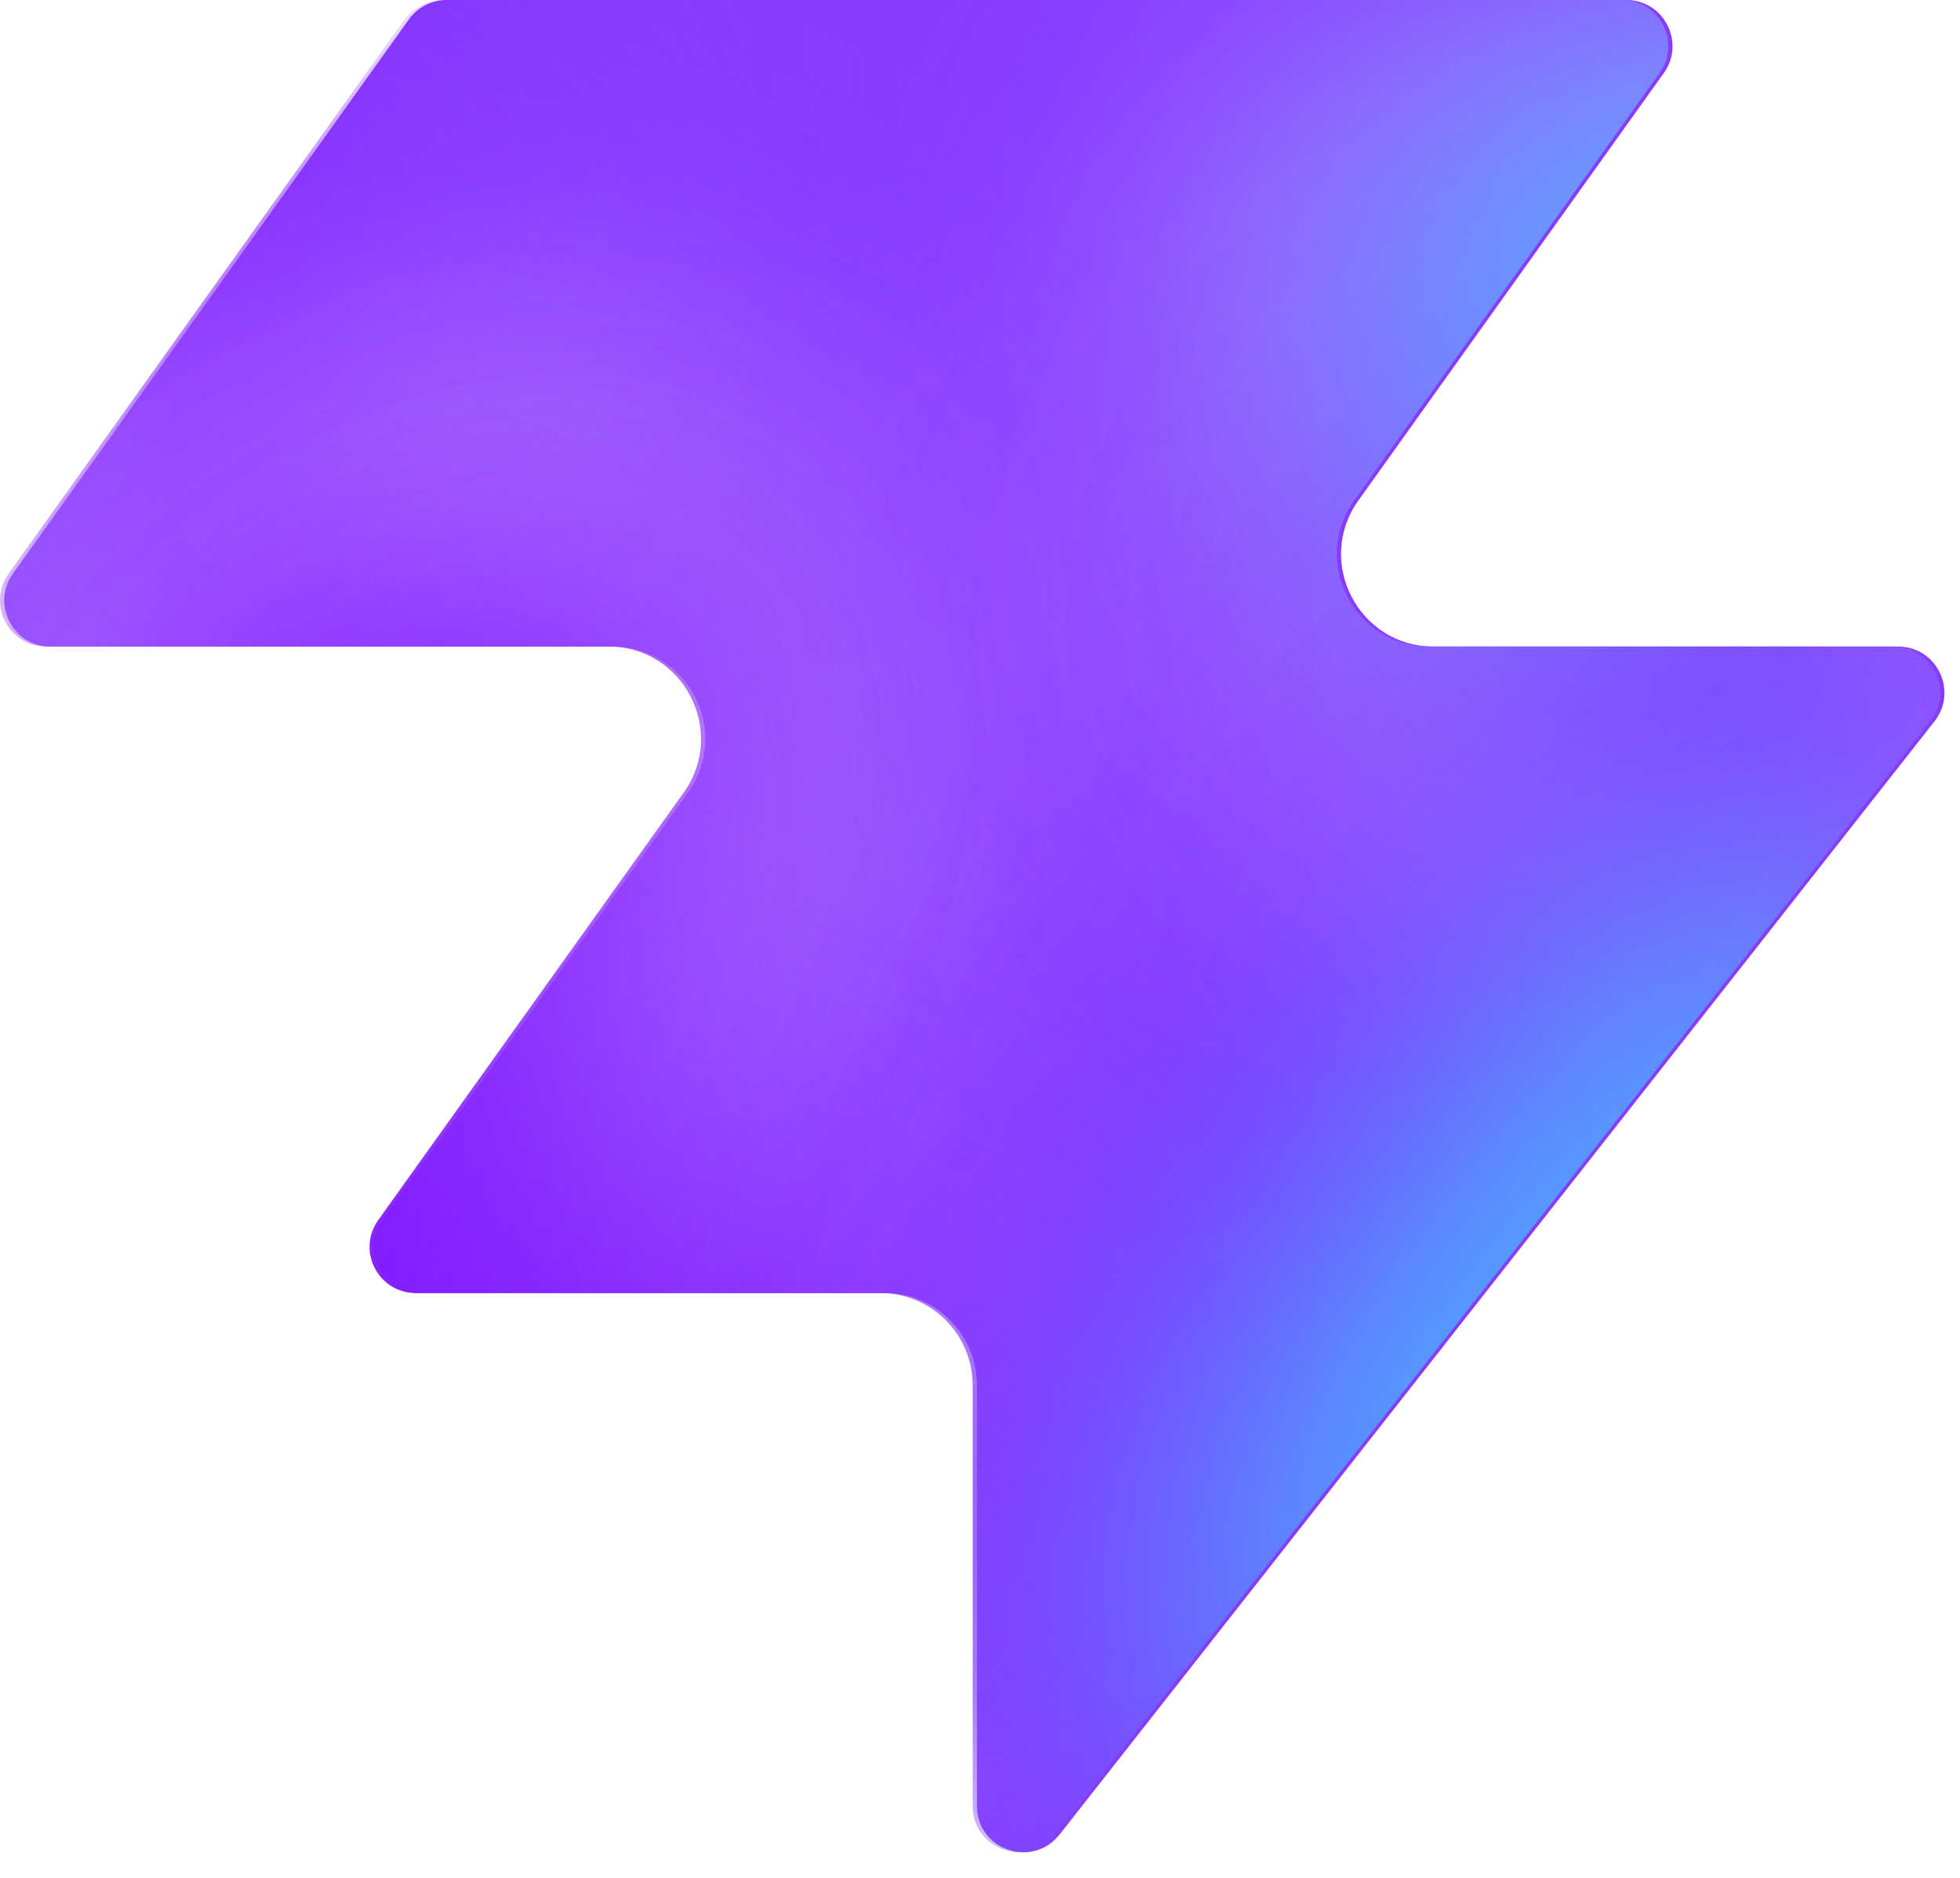
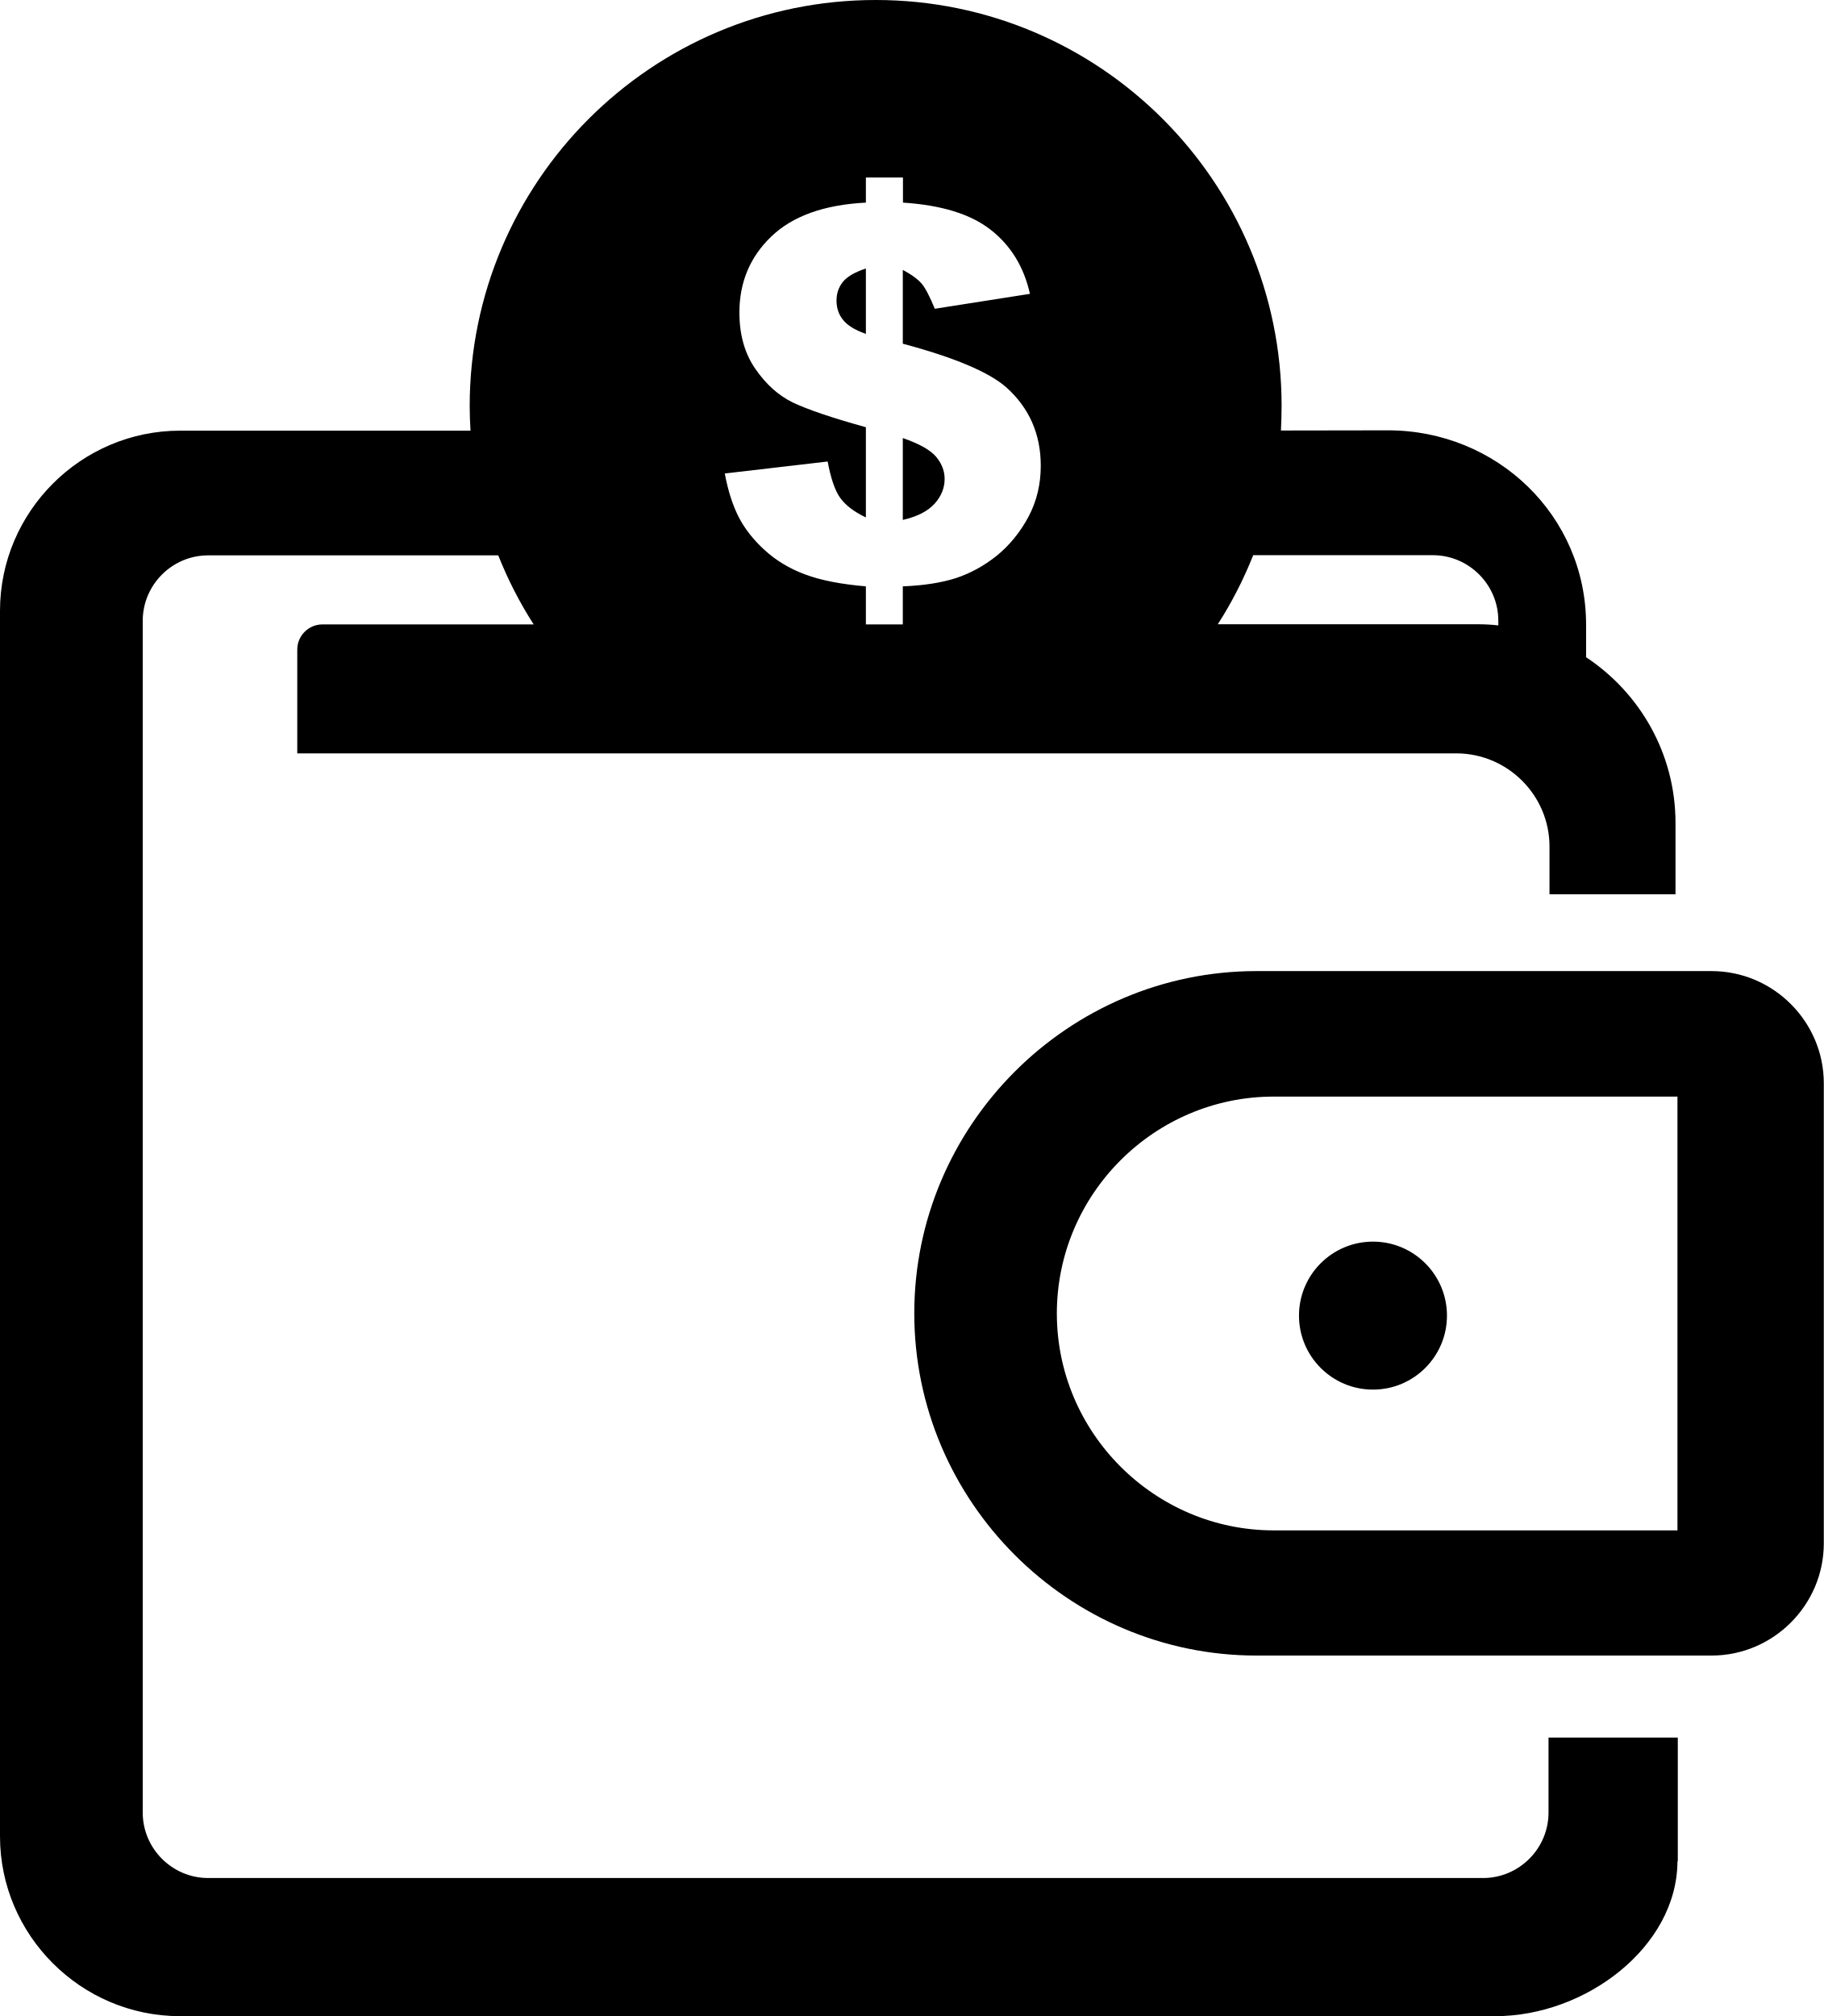
- <svg xmlns="http://www.w3.org/2000/svg" width="48" height="46" fill="none" viewBox="0 0 48 46">
-   <path fill="#863bff" d="M25.946 44.938c-.664.845-2.021.375-2.021-.698V33.937a2.26 2.26 0 0 0-2.262-2.262H10.287c-.92 0-1.456-1.04-.92-1.788l7.48-10.471c1.07-1.497 0-3.578-1.842-3.578H1.237c-.92 0-1.456-1.04-.92-1.788L10.013.474c.214-.297.556-.474.92-.474h28.894c.92 0 1.456 1.04.92 1.788l-7.48 10.471c-1.07 1.498 0 3.579 1.842 3.579h11.377c.943 0 1.473 1.088.89 1.83L25.947 44.94z" style="fill:#863bff;fill:color(display-p3 .525 .23 1);fill-opacity:1" />
-   <mask id="a" width="48" height="46" x="0" y="0" maskUnits="userSpaceOnUse" style="mask-type:alpha">
-     <path fill="#000" d="M25.842 44.938c-.664.844-2.021.375-2.021-.698V33.937a2.26 2.26 0 0 0-2.262-2.262H10.183c-.92 0-1.456-1.04-.92-1.788l7.48-10.471c1.07-1.498 0-3.579-1.842-3.579H1.133c-.92 0-1.456-1.04-.92-1.787L9.91.473c.214-.297.556-.474.92-.474h28.894c.92 0 1.456 1.04.92 1.788l-7.48 10.471c-1.07 1.498 0 3.578 1.842 3.578h11.377c.943 0 1.473 1.088.89 1.832L25.843 44.94z" style="fill:#000;fill-opacity:1" />
-   </mask>
-   <g mask="url(#a)">
-     <g filter="url(#b)">
-       <ellipse cx="5.508" cy="14.704" fill="#ede6ff" rx="5.508" ry="14.704" style="fill:#ede6ff;fill:color(display-p3 .927 .903 1);fill-opacity:1" transform="matrix(.00324 1 1 -.00324 -4.47 31.516)" />
-     </g>
-     <g filter="url(#c)">
-       <ellipse cx="10.399" cy="29.851" fill="#ede6ff" rx="10.399" ry="29.851" style="fill:#ede6ff;fill:color(display-p3 .927 .903 1);fill-opacity:1" transform="matrix(.00324 1 1 -.00324 -39.328 7.883)" />
-     </g>
-     <g filter="url(#d)">
-       <ellipse cx="5.508" cy="30.487" fill="#7e14ff" rx="5.508" ry="30.487" style="fill:#7e14ff;fill:color(display-p3 .492 .077 1);fill-opacity:1" transform="rotate(89.814 -25.913 -14.639)scale(1 -1)" />
-     </g>
-     <g filter="url(#e)">
-       <ellipse cx="5.508" cy="30.599" fill="#7e14ff" rx="5.508" ry="30.599" style="fill:#7e14ff;fill:color(display-p3 .492 .077 1);fill-opacity:1" transform="rotate(89.814 -32.644 -3.334)scale(1 -1)" />
-     </g>
-     <g filter="url(#f)">
-       <ellipse cx="5.508" cy="30.599" fill="#7e14ff" rx="5.508" ry="30.599" style="fill:#7e14ff;fill:color(display-p3 .492 .077 1);fill-opacity:1" transform="matrix(.00324 1 1 -.00324 -34.34 30.47)" />
-     </g>
-     <g filter="url(#g)">
-       <ellipse cx="14.072" cy="22.078" fill="#ede6ff" rx="14.072" ry="22.078" style="fill:#ede6ff;fill:color(display-p3 .927 .903 1);fill-opacity:1" transform="rotate(93.35 24.506 48.493)scale(-1 1)" />
-     </g>
-     <g filter="url(#h)">
-       <ellipse cx="3.47" cy="21.501" fill="#7e14ff" rx="3.47" ry="21.501" style="fill:#7e14ff;fill:color(display-p3 .492 .077 1);fill-opacity:1" transform="rotate(89.009 28.708 47.59)scale(-1 1)" />
-     </g>
-     <g filter="url(#i)">
-       <ellipse cx="3.47" cy="21.501" fill="#7e14ff" rx="3.47" ry="21.501" style="fill:#7e14ff;fill:color(display-p3 .492 .077 1);fill-opacity:1" transform="rotate(89.009 28.708 47.59)scale(-1 1)" />
-     </g>
-     <g filter="url(#j)">
-       <ellipse cx=".387" cy="8.972" fill="#7e14ff" rx="4.407" ry="29.108" style="fill:#7e14ff;fill:color(display-p3 .492 .077 1);fill-opacity:1" transform="rotate(39.51 .387 8.972)" />
-     </g>
-     <g filter="url(#k)">
-       <ellipse cx="47.523" cy="-6.092" fill="#7e14ff" rx="4.407" ry="29.108" style="fill:#7e14ff;fill:color(display-p3 .492 .077 1);fill-opacity:1" transform="rotate(37.892 47.523 -6.092)" />
-     </g>
-     <g filter="url(#l)">
-       <ellipse cx="41.412" cy="6.333" fill="#47bfff" rx="5.971" ry="9.665" style="fill:#47bfff;fill:color(display-p3 .28 .748 1);fill-opacity:1" transform="rotate(37.892 41.412 6.333)" />
-     </g>
-     <g filter="url(#m)">
-       <ellipse cx="-1.879" cy="38.332" fill="#7e14ff" rx="4.407" ry="29.108" style="fill:#7e14ff;fill:color(display-p3 .492 .077 1);fill-opacity:1" transform="rotate(37.892 -1.88 38.332)" />
-     </g>
-     <g filter="url(#n)">
-       <ellipse cx="-1.879" cy="38.332" fill="#7e14ff" rx="4.407" ry="29.108" style="fill:#7e14ff;fill:color(display-p3 .492 .077 1);fill-opacity:1" transform="rotate(37.892 -1.88 38.332)" />
-     </g>
-     <g filter="url(#o)">
-       <ellipse cx="35.651" cy="29.907" fill="#7e14ff" rx="4.407" ry="29.108" style="fill:#7e14ff;fill:color(display-p3 .492 .077 1);fill-opacity:1" transform="rotate(37.892 35.651 29.907)" />
-     </g>
-     <g filter="url(#p)">
-       <ellipse cx="38.418" cy="32.4" fill="#47bfff" rx="5.971" ry="15.297" style="fill:#47bfff;fill:color(display-p3 .28 .748 1);fill-opacity:1" transform="rotate(37.892 38.418 32.4)" />
-     </g>
+ <svg xmlns="http://www.w3.org/2000/svg" version="1.1" id="Layer_1" x="0px" y="0px" viewBox="0 0 111.18 122.88" style="enable-background:new 0 0 111.18 122.88" xml:space="preserve">
+   <style type="text/css">.st0{fill-rule:evenodd;clip-rule:evenodd;}</style>
+   <g>
+     <path class="st0" d="M76.59,59.19h27.74c3.76,0,6.84,3.08,6.84,6.84v28.04c0,3.76-3.08,6.84-6.84,6.84H76.59 c-11.47,0-20.86-9.39-20.86-20.86v0C55.73,68.58,65.11,59.19,76.59,59.19L76.59,59.19z M10.98,26.25h17.7 c-0.03-0.5-0.05-1-0.05-1.51C28.64,11.08,39.71,0,53.38,0c13.66,0,24.74,11.08,24.74,24.74c0,0.5-0.02,1-0.04,1.5l6.51-0.01 c6.65-0.01,12.09,5.2,12.09,11.85v1.98c3.28,2.17,5.45,5.89,5.45,10.09v4.36h-7.68v-2.91c0-3.13-2.56-5.68-5.68-5.68H18.12v-6.33 c0-0.84,0.69-1.53,1.53-1.53h12.88c-0.85-1.32-1.57-2.73-2.16-4.21H12.69c-2.2,0-3.99,1.8-3.99,3.99v72.64 c0,2.2,1.8,3.99,3.99,3.99h77.71c2.2,0,3.99-1.8,3.99-3.99v-4.57h7.88v7.55h-0.02c-0.03,5.22-5.6,9.43-11.1,9.43H10.95 C4.93,122.88,0,117.95,0,111.93v-74.7C0,31.19,4.94,26.25,10.98,26.25L10.98,26.25z M76.39,33.84c-0.59,1.48-1.31,2.89-2.16,4.21 h15.8c0.44,0,0.87,0.02,1.3,0.07v-0.29c0-2.2-1.8-3.99-3.99-3.99H76.39L76.39,33.84z M55.03,38.06v-2.32 c1.27-0.05,2.35-0.22,3.23-0.5c0.88-0.29,1.71-0.74,2.5-1.37c0.78-0.64,1.42-1.42,1.93-2.37c0.5-0.94,0.75-1.98,0.75-3.11 c0-1.93-0.7-3.52-2.1-4.78c-1.06-0.93-3.16-1.82-6.31-2.66v-4.5c0.54,0.29,0.92,0.57,1.16,0.85c0.23,0.28,0.49,0.79,0.79,1.52 l5.8-0.91c-0.37-1.66-1.18-2.96-2.4-3.91c-1.23-0.96-3.01-1.5-5.34-1.65v-1.53h-2.26v1.53c-2.55,0.13-4.47,0.82-5.77,2.07 c-1.29,1.24-1.94,2.78-1.94,4.63c0,1.35,0.32,2.49,0.97,3.43s1.4,1.62,2.28,2.05c0.88,0.42,2.36,0.93,4.46,1.51v5.5 c-0.73-0.35-1.25-0.75-1.57-1.2c-0.32-0.45-0.57-1.19-0.76-2.21l-6.27,0.73c0.19,1.03,0.47,1.91,0.84,2.64 c0.37,0.73,0.91,1.41,1.59,2.03c0.69,0.63,1.51,1.13,2.46,1.48c0.95,0.36,2.19,0.6,3.71,0.73v2.32H55.03L55.03,38.06z M52.77,16.37 c-0.67,0.22-1.13,0.49-1.39,0.81c-0.26,0.32-0.39,0.7-0.39,1.14c0,0.45,0.13,0.85,0.4,1.18c0.27,0.34,0.73,0.62,1.39,0.85V16.37 L52.77,16.37z M55.03,31.69c0.88-0.2,1.52-0.53,1.93-0.98c0.41-0.45,0.62-0.96,0.62-1.52c0-0.49-0.18-0.94-0.52-1.35 c-0.35-0.41-1.02-0.79-2.03-1.14V31.69L55.03,31.69z M77.64,66.84h24.61v26.44H77.64c-7.27,0-13.22-5.95-13.22-13.22v0 C64.42,72.78,70.37,66.84,77.64,66.84L77.64,66.84z M83.69,75.68c2.49,0,4.51,2.02,4.51,4.51c0,2.49-2.02,4.51-4.51,4.51 c-2.49,0-4.51-2.02-4.51-4.51C79.18,77.7,81.2,75.68,83.69,75.68L83.69,75.68z" />
  </g>
-   <defs>
-     <filter id="b" width="60.045" height="41.654" x="-19.77" y="16.149" color-interpolation-filters="sRGB" filterUnits="userSpaceOnUse">
-       <feFlood flood-opacity="0" result="BackgroundImageFix" />
-       <feBlend in="SourceGraphic" in2="BackgroundImageFix" result="shape" />
-       <feGaussianBlur result="effect1_foregroundBlur_2002_17158" stdDeviation="7.659" />
-     </filter>
-     <filter id="c" width="90.34" height="51.437" x="-54.613" y="-7.533" color-interpolation-filters="sRGB" filterUnits="userSpaceOnUse">
-       <feFlood flood-opacity="0" result="BackgroundImageFix" />
-       <feBlend in="SourceGraphic" in2="BackgroundImageFix" result="shape" />
-       <feGaussianBlur result="effect1_foregroundBlur_2002_17158" stdDeviation="7.659" />
-     </filter>
-     <filter id="d" width="79.355" height="29.4" x="-49.64" y="2.03" color-interpolation-filters="sRGB" filterUnits="userSpaceOnUse">
-       <feFlood flood-opacity="0" result="BackgroundImageFix" />
-       <feBlend in="SourceGraphic" in2="BackgroundImageFix" result="shape" />
-       <feGaussianBlur result="effect1_foregroundBlur_2002_17158" stdDeviation="4.596" />
-     </filter>
-     <filter id="e" width="79.579" height="29.4" x="-45.045" y="20.029" color-interpolation-filters="sRGB" filterUnits="userSpaceOnUse">
-       <feFlood flood-opacity="0" result="BackgroundImageFix" />
-       <feBlend in="SourceGraphic" in2="BackgroundImageFix" result="shape" />
-       <feGaussianBlur result="effect1_foregroundBlur_2002_17158" stdDeviation="4.596" />
-     </filter>
-     <filter id="f" width="79.579" height="29.4" x="-43.513" y="21.178" color-interpolation-filters="sRGB" filterUnits="userSpaceOnUse">
-       <feFlood flood-opacity="0" result="BackgroundImageFix" />
-       <feBlend in="SourceGraphic" in2="BackgroundImageFix" result="shape" />
-       <feGaussianBlur result="effect1_foregroundBlur_2002_17158" stdDeviation="4.596" />
-     </filter>
-     <filter id="g" width="74.749" height="58.852" x="15.756" y="-17.901" color-interpolation-filters="sRGB" filterUnits="userSpaceOnUse">
-       <feFlood flood-opacity="0" result="BackgroundImageFix" />
-       <feBlend in="SourceGraphic" in2="BackgroundImageFix" result="shape" />
-       <feGaussianBlur result="effect1_foregroundBlur_2002_17158" stdDeviation="7.659" />
-     </filter>
-     <filter id="h" width="61.377" height="25.362" x="23.548" y="2.284" color-interpolation-filters="sRGB" filterUnits="userSpaceOnUse">
-       <feFlood flood-opacity="0" result="BackgroundImageFix" />
-       <feBlend in="SourceGraphic" in2="BackgroundImageFix" result="shape" />
-       <feGaussianBlur result="effect1_foregroundBlur_2002_17158" stdDeviation="4.596" />
-     </filter>
-     <filter id="i" width="61.377" height="25.362" x="23.548" y="2.284" color-interpolation-filters="sRGB" filterUnits="userSpaceOnUse">
-       <feFlood flood-opacity="0" result="BackgroundImageFix" />
-       <feBlend in="SourceGraphic" in2="BackgroundImageFix" result="shape" />
-       <feGaussianBlur result="effect1_foregroundBlur_2002_17158" stdDeviation="4.596" />
-     </filter>
-     <filter id="j" width="56.045" height="63.649" x="-27.636" y="-22.853" color-interpolation-filters="sRGB" filterUnits="userSpaceOnUse">
-       <feFlood flood-opacity="0" result="BackgroundImageFix" />
-       <feBlend in="SourceGraphic" in2="BackgroundImageFix" result="shape" />
-       <feGaussianBlur result="effect1_foregroundBlur_2002_17158" stdDeviation="4.596" />
-     </filter>
-     <filter id="k" width="54.814" height="64.646" x="20.116" y="-38.415" color-interpolation-filters="sRGB" filterUnits="userSpaceOnUse">
-       <feFlood flood-opacity="0" result="BackgroundImageFix" />
-       <feBlend in="SourceGraphic" in2="BackgroundImageFix" result="shape" />
-       <feGaussianBlur result="effect1_foregroundBlur_2002_17158" stdDeviation="4.596" />
-     </filter>
-     <filter id="l" width="33.541" height="35.313" x="24.641" y="-11.323" color-interpolation-filters="sRGB" filterUnits="userSpaceOnUse">
-       <feFlood flood-opacity="0" result="BackgroundImageFix" />
-       <feBlend in="SourceGraphic" in2="BackgroundImageFix" result="shape" />
-       <feGaussianBlur result="effect1_foregroundBlur_2002_17158" stdDeviation="4.596" />
-     </filter>
-     <filter id="m" width="54.814" height="64.646" x="-29.286" y="6.009" color-interpolation-filters="sRGB" filterUnits="userSpaceOnUse">
-       <feFlood flood-opacity="0" result="BackgroundImageFix" />
-       <feBlend in="SourceGraphic" in2="BackgroundImageFix" result="shape" />
-       <feGaussianBlur result="effect1_foregroundBlur_2002_17158" stdDeviation="4.596" />
-     </filter>
-     <filter id="n" width="54.814" height="64.646" x="-29.286" y="6.009" color-interpolation-filters="sRGB" filterUnits="userSpaceOnUse">
-       <feFlood flood-opacity="0" result="BackgroundImageFix" />
-       <feBlend in="SourceGraphic" in2="BackgroundImageFix" result="shape" />
-       <feGaussianBlur result="effect1_foregroundBlur_2002_17158" stdDeviation="4.596" />
-     </filter>
-     <filter id="o" width="54.814" height="64.646" x="8.244" y="-2.416" color-interpolation-filters="sRGB" filterUnits="userSpaceOnUse">
-       <feFlood flood-opacity="0" result="BackgroundImageFix" />
-       <feBlend in="SourceGraphic" in2="BackgroundImageFix" result="shape" />
-       <feGaussianBlur result="effect1_foregroundBlur_2002_17158" stdDeviation="4.596" />
-     </filter>
-     <filter id="p" width="39.409" height="43.623" x="18.713" y="10.588" color-interpolation-filters="sRGB" filterUnits="userSpaceOnUse">
-       <feFlood flood-opacity="0" result="BackgroundImageFix" />
-       <feBlend in="SourceGraphic" in2="BackgroundImageFix" result="shape" />
-       <feGaussianBlur result="effect1_foregroundBlur_2002_17158" stdDeviation="4.596" />
-     </filter>
-   </defs>
</svg>
